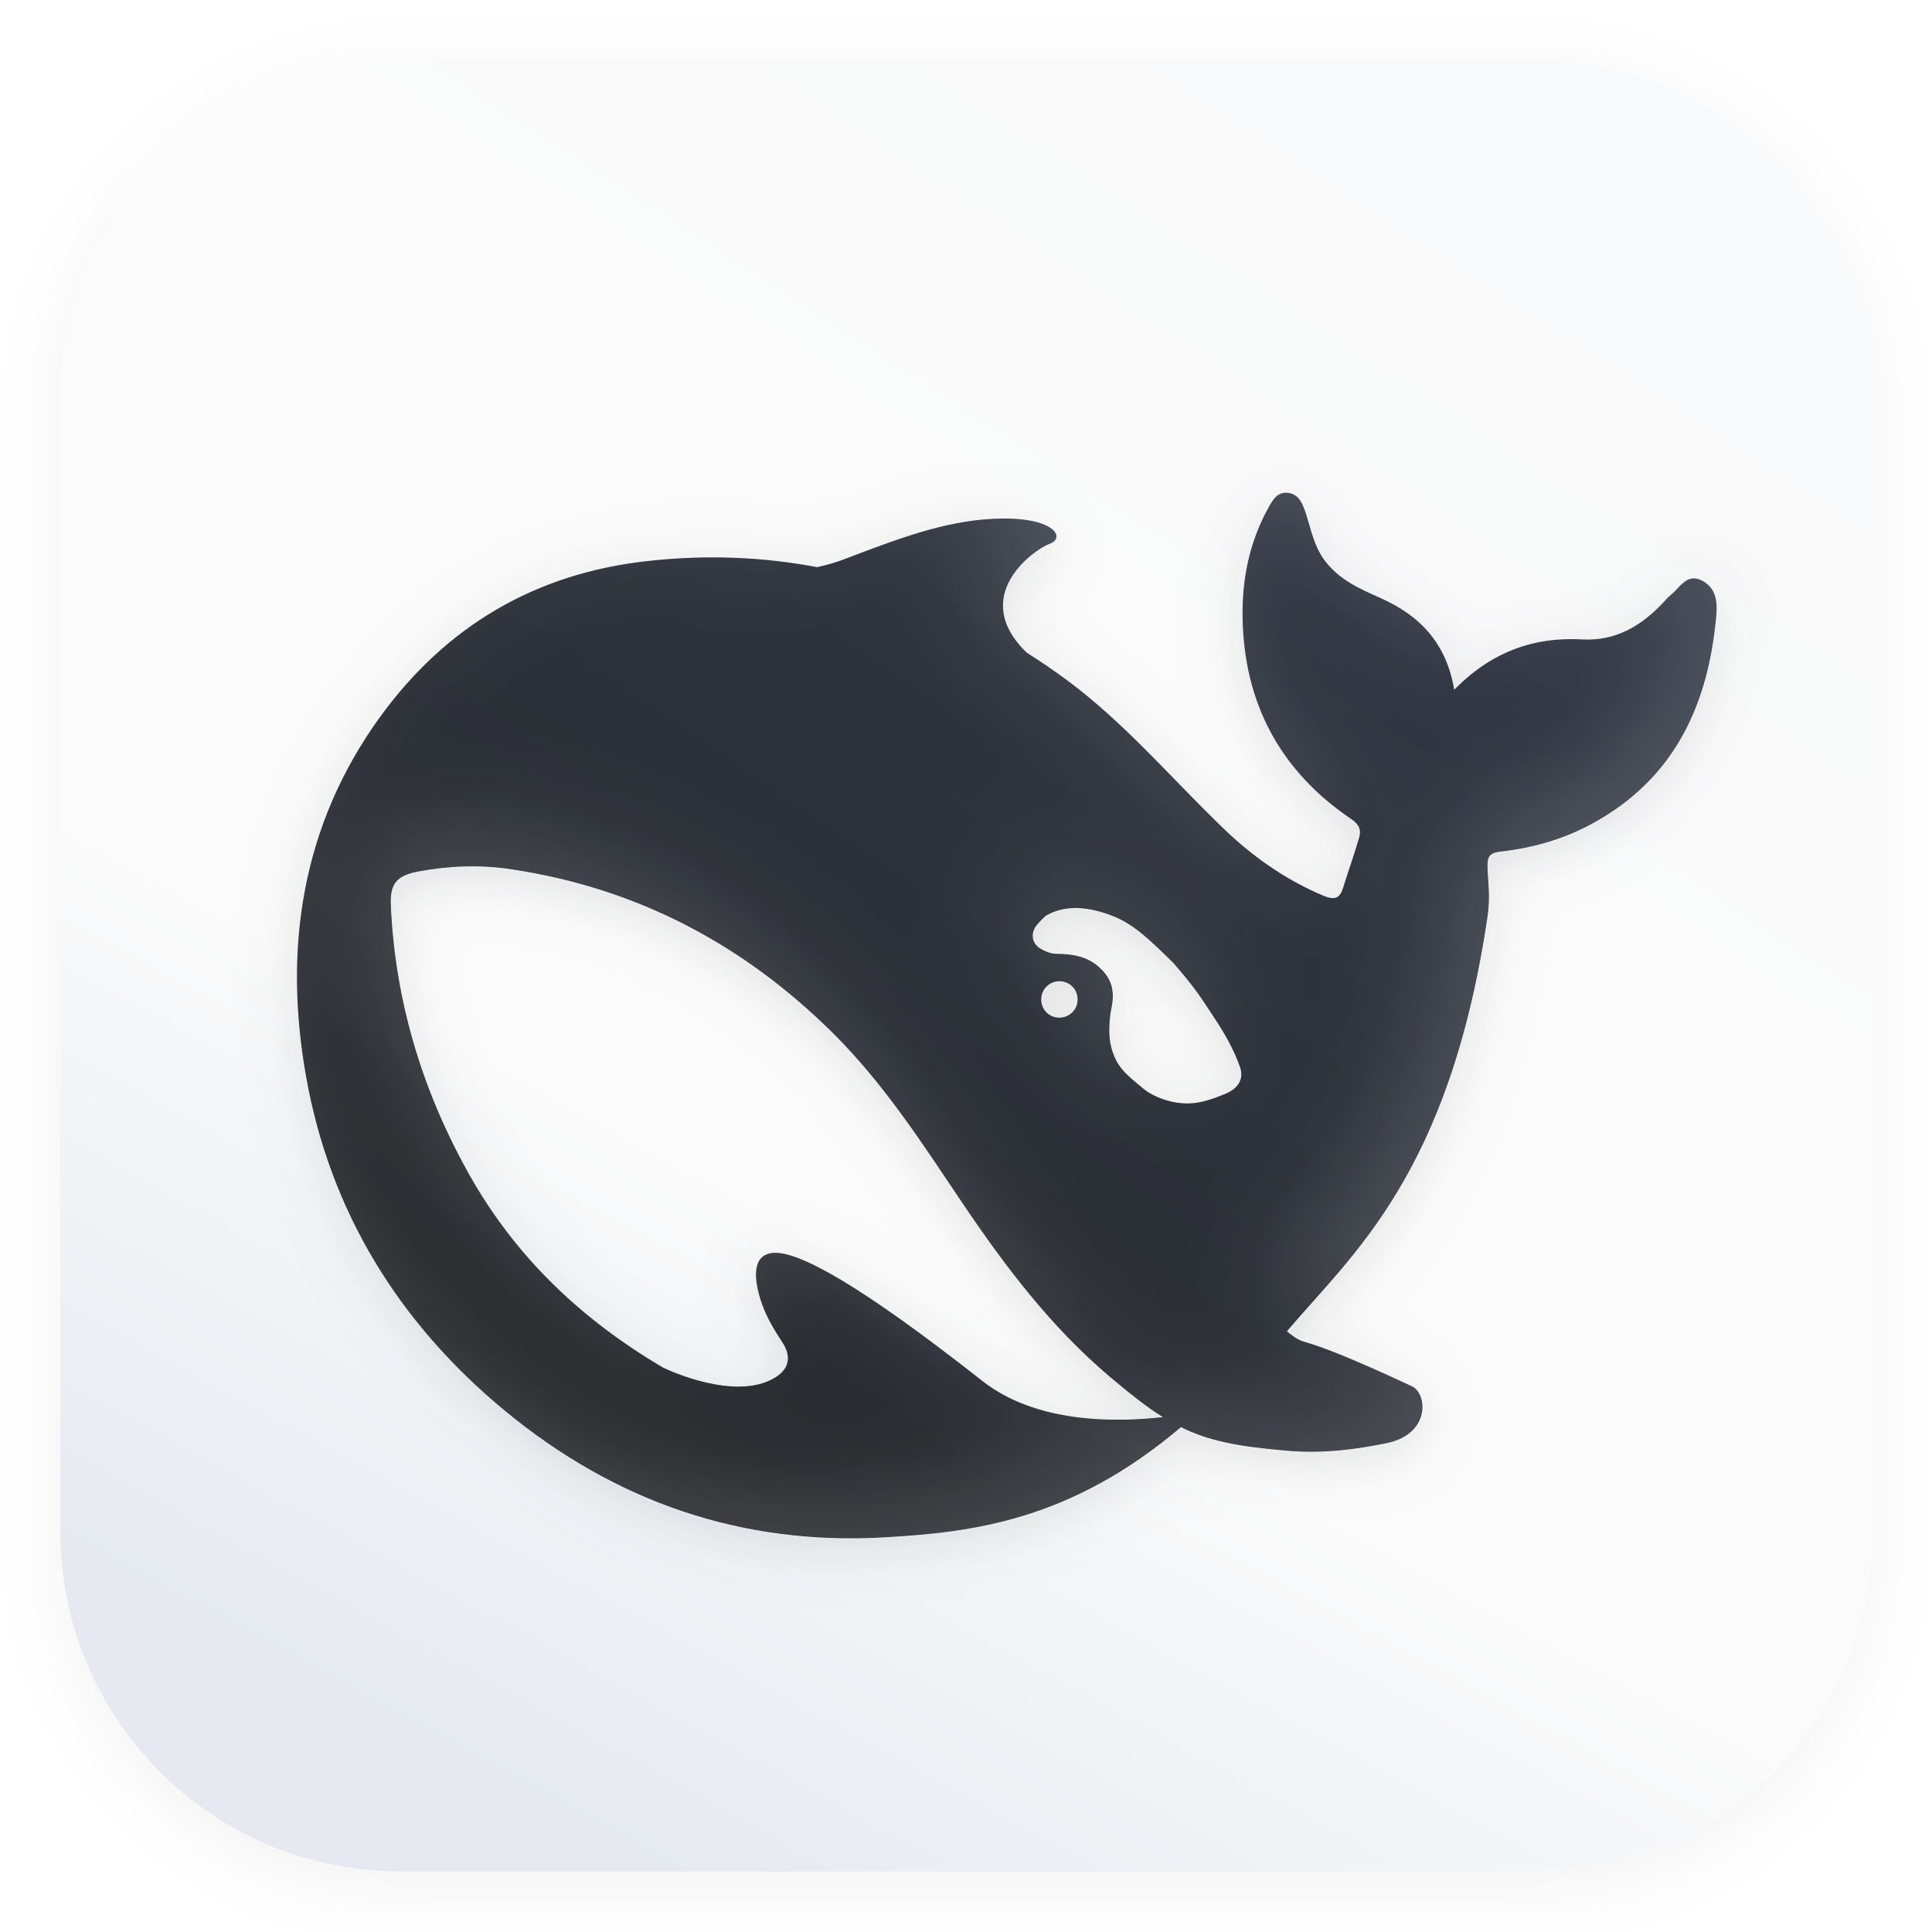
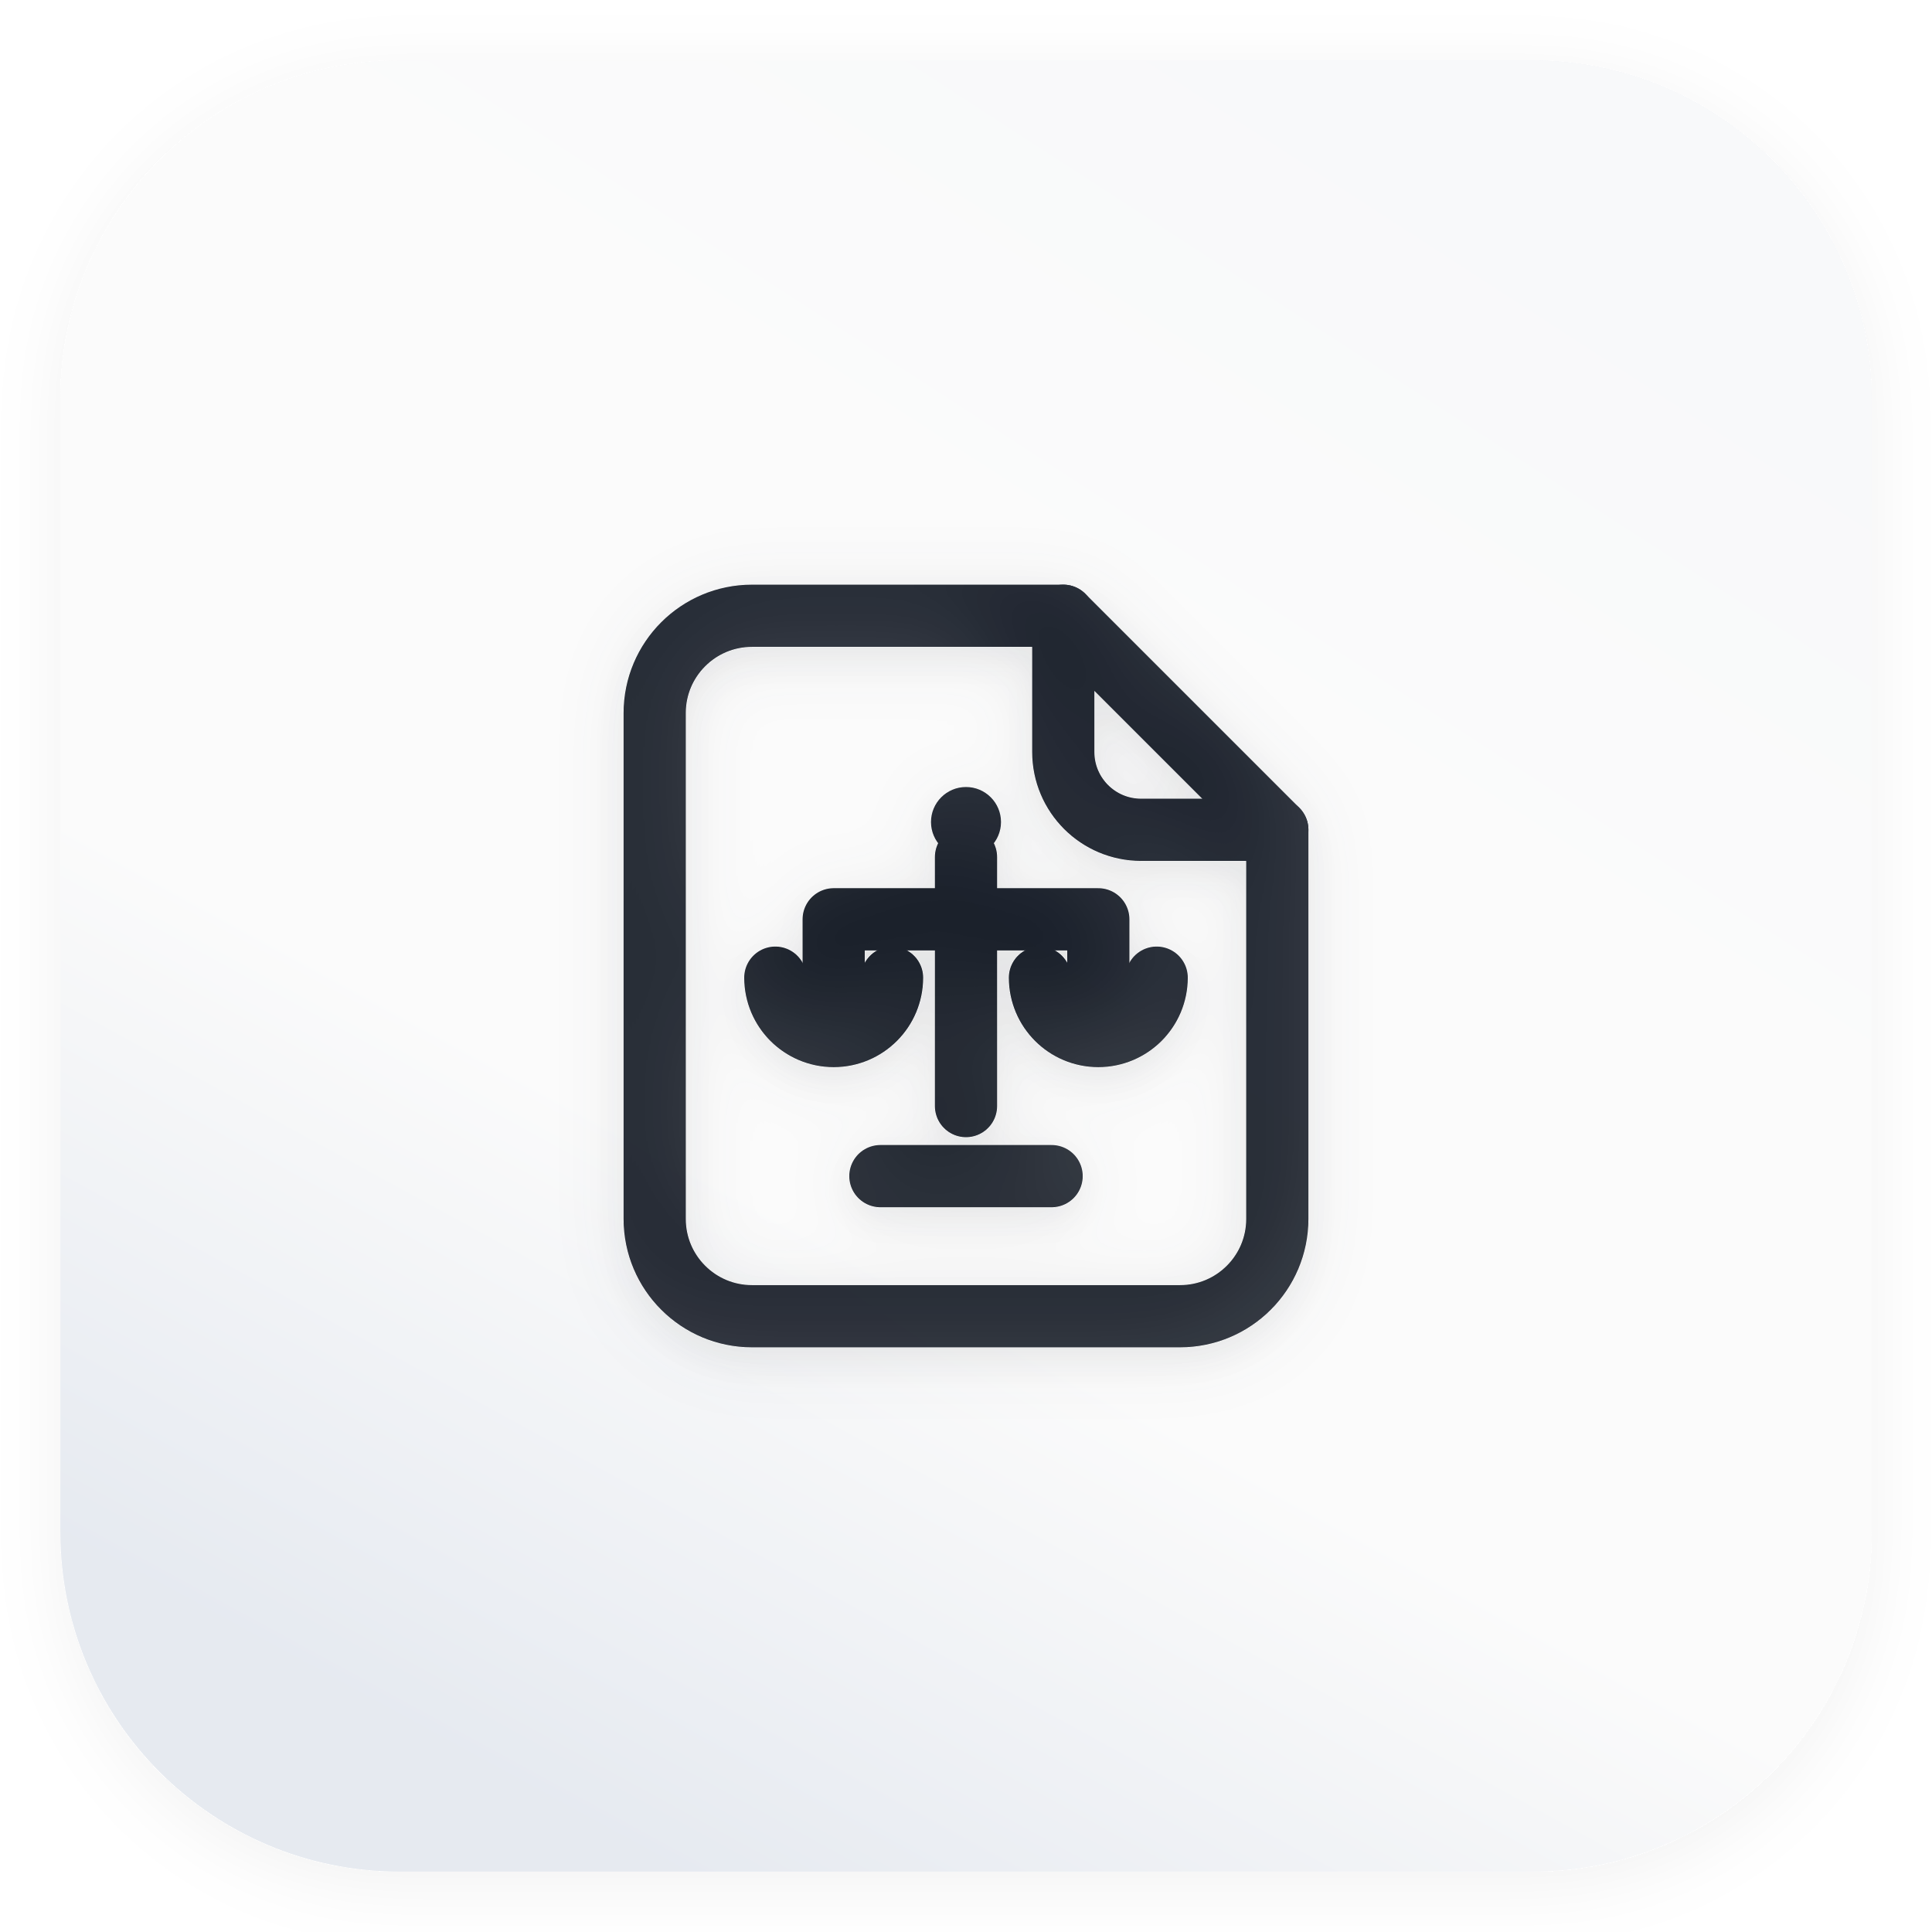
<svg xmlns="http://www.w3.org/2000/svg" width="1024" height="1024" viewBox="0 0 1024 1024" fill="none">
  <g transform="translate(32 32) scale(0.9375) translate(-40 -32)">
    <g filter="url(#filter0_d_1637_371)">
      <rect rx="192" width="1024" height="1024" transform="translate(40 32)" fill="#FBFBFB" />
      <rect rx="192" width="1024" height="1024" transform="translate(40 32)" fill="url(#paint0_linear_1637_371)" fill-opacity="0.4" />
      <rect rx="192" width="1024" height="1024" transform="translate(40 32)" fill="url(#paint1_linear_1637_371)" fill-opacity="0.8" />
      <g id="tray-glyph" filter="url(#filter1_ddi_1637_371)">
-         <path d="M968.002 326.025C959.5 321.85 955.842 329.804 950.865 333.835C949.162 335.143 947.722 336.834 946.283 338.393C933.859 351.673 919.336 360.407 900.376 359.363C872.649 357.804 848.963 366.525 828.035 387.759C823.586 361.583 808.812 345.951 786.313 335.936C774.536 330.729 762.64 325.51 754.401 314.186C748.645 306.112 747.074 297.127 744.195 288.274C742.36 282.936 740.538 277.465 734.385 276.554C727.718 275.51 725.103 281.112 722.476 285.803C712.006 304.95 707.952 326.039 708.349 347.405C709.26 395.463 729.54 433.742 769.823 460.962C774.404 464.094 775.579 467.212 774.14 471.771C771.394 481.153 768.119 490.257 765.241 499.639C763.406 505.624 760.66 506.933 754.256 504.329C732.154 495.08 713.049 481.417 696.175 464.874C667.524 437.138 641.633 406.536 609.325 382.566C601.733 376.964 594.154 371.758 586.298 366.802C553.33 334.773 590.616 308.464 599.251 305.333C608.282 302.082 602.393 290.877 573.214 291.009C544.048 291.141 517.364 300.906 483.353 313.935C478.389 315.891 473.147 317.318 467.786 318.494C436.917 312.64 404.873 311.332 371.377 315.111C308.332 322.141 257.975 351.964 220.953 402.876C176.471 464.081 166.014 533.624 178.835 606.153C192.302 682.594 231.291 745.887 291.194 795.372C353.328 846.68 424.876 871.813 506.498 866.99C556.076 864.122 611.279 857.489 673.532 804.74C689.23 812.55 705.708 815.681 733.052 818.02C754.111 819.976 774.391 816.976 790.076 813.726C814.674 808.519 812.971 785.726 804.072 781.564C731.995 747.962 747.826 761.638 733.435 750.565C770.06 707.198 825.263 662.139 846.85 516.156C848.553 504.567 847.114 497.273 846.85 487.892C846.718 482.157 848.025 479.95 854.574 479.303C872.623 477.215 890.156 472.273 906.238 463.42C952.938 437.892 971.765 395.965 976.215 345.7C976.875 338.01 976.083 330.069 967.976 326.039L968.002 326.025ZM561.067 778.432C491.222 723.477 457.343 705.374 443.347 706.154C430.263 706.933 432.626 721.918 435.505 731.682C438.515 741.315 442.436 747.962 447.929 756.418C451.718 762.021 454.346 770.345 444.14 776.609C421.641 790.549 382.533 771.918 380.698 771.006C335.174 744.182 297.109 708.757 270.293 660.316C244.389 613.698 229.35 563.685 226.868 510.302C226.208 497.406 230.01 492.847 242.831 490.508C259.704 487.376 277.106 486.729 293.98 489.2C365.264 499.625 425.959 531.523 476.844 582.052C505.878 610.831 527.861 645.213 550.491 678.815C574.561 714.492 600.452 748.49 633.42 776.358C645.066 786.122 654.348 793.548 663.247 799.019C636.431 802.018 591.698 802.666 561.08 778.445L561.067 778.432ZM594.55 562.905C594.55 557.171 599.132 552.625 604.888 552.625C606.195 552.625 607.371 552.876 608.414 553.273C609.853 553.801 611.16 554.581 612.203 555.744C614.038 557.567 615.081 560.17 615.081 562.905C615.081 568.64 610.5 573.185 604.743 573.185C598.987 573.185 594.537 568.627 594.537 562.905H594.55ZM698.539 616.301C691.871 619.037 685.19 621.375 678.787 621.64C668.845 622.155 657.992 618.125 652.103 613.17C642.953 605.479 636.404 601.185 633.658 587.773C632.483 582.039 633.13 573.185 634.186 568.111C636.536 557.171 633.922 550.141 626.212 543.759C619.927 538.553 611.952 537.112 603.185 537.112C599.911 537.112 596.914 535.685 594.682 534.509C591.025 532.686 588.015 528.127 590.893 522.525C591.804 520.701 596.254 516.275 597.297 515.495C609.206 508.716 622.937 510.936 635.625 516.01C647.403 520.833 656.288 529.686 669.109 542.186C682.193 557.289 684.543 561.465 692.003 572.789C697.892 581.642 703.252 590.759 706.909 601.185C709.128 607.699 706.249 613.038 698.539 616.288V616.301Z" fill="url(#paint2_linear_1637_371)" fill-opacity="0.9" />
+         <g id="quanju-mark" transform="translate(288 280) scale(22)" fill="none" stroke="url(#paint2_linear_1637_371)" stroke-width="1.6" stroke-linecap="round" stroke-linejoin="round">
+           <path d="M14.5 3H6.5A2.5 2.5 0 0 0 4 5.5v13A2.5 2.5 0 0 0 6.5 21h11a2.5 2.5 0 0 0 2.5-2.5V8.5L14.5 3Z" />
+           <path d="M14.5 3v3.5A2 2 0 0 0 16.5 8.5H20" />
+           <path d="M12 9.2v1.6M8.6 10.8h6.8M12 10.8v4.8M9.8 17.4h4.4M8.6 10.8v1.5M15.4 10.8v1.5" />
+           <path d="M7.1 12.3a1.5 1.5 0 0 0 3 0M13.9 12.3a1.5 1.5 0 0 0 3 0" />
+           <circle cx="12" cy="8.3" r="0.9" fill="url(#paint2_linear_1637_371)" stroke="none" />
+         </g>
      </g>
    </g>
  </g>
  <defs>
    <filter id="filter0_d_1637_371" x="-8" y="-16" width="1120" height="1120" filterUnits="userSpaceOnUse" color-interpolation-filters="sRGB">
      <feFlood flood-opacity="0" result="BackgroundImageFix" />
      <feColorMatrix in="SourceAlpha" type="matrix" values="0 0 0 0 0 0 0 0 0 0 0 0 0 0 0 0 0 0 127 0" result="hardAlpha" />
      <feOffset dy="8" />
      <feGaussianBlur stdDeviation="20" />
      <feComposite in2="hardAlpha" operator="out" />
      <feColorMatrix type="matrix" values="0 0 0 0 0 0 0 0 0 0 0 0 0 0 0 0 0 0 0.05 0" />
      <feBlend mode="normal" in2="BackgroundImageFix" result="effect1_dropShadow_1637_371" />
      <feBlend mode="normal" in="BackgroundImageFix" in2="effect1_dropShadow_1637_371" result="BackgroundImageFix" />
      <feBlend mode="normal" in="SourceGraphic" in2="BackgroundImageFix" result="shape" />
    </filter>
    <filter id="filter1_ddi_1637_371" x="133.744" y="240.427" width="882.652" height="671.147" filterUnits="userSpaceOnUse" color-interpolation-filters="sRGB">
      <feFlood flood-opacity="0" result="BackgroundImageFix" />
      <feColorMatrix in="SourceAlpha" type="matrix" values="0 0 0 0 0 0 0 0 0 0 0 0 0 0 0 0 0 0 127 0" result="hardAlpha" />
      <feOffset dy="4" />
      <feGaussianBlur stdDeviation="20" />
      <feComposite in2="hardAlpha" operator="out" />
      <feColorMatrix type="matrix" values="0 0 0 0 0.176 0 0 0 0 0.192 0 0 0 0 0.231 0 0 0 0.08 0" />
      <feBlend mode="normal" in2="BackgroundImageFix" result="effect1_dropShadow_1637_371" />
      <feColorMatrix in="SourceAlpha" type="matrix" values="0 0 0 0 0 0 0 0 0 0 0 0 0 0 0 0 0 0 127 0" result="hardAlpha" />
      <feOffset dy="8" />
      <feGaussianBlur stdDeviation="8" />
      <feComposite in2="hardAlpha" operator="out" />
      <feColorMatrix type="matrix" values="0 0 0 0 0.173 0 0 0 0 0.188 0 0 0 0 0.224 0 0 0 0.04 0" />
      <feBlend mode="normal" in2="effect1_dropShadow_1637_371" result="effect2_dropShadow_1637_371" />
      <feBlend mode="normal" in="SourceGraphic" in2="BackgroundImageFix" result="shape" />
      <feColorMatrix in="SourceAlpha" type="matrix" values="0 0 0 0 0 0 0 0 0 0 0 0 0 0 0 0 0 0 127 0" result="hardAlpha" />
      <feOffset dx="-16" dy="-20" />
      <feGaussianBlur stdDeviation="30" />
      <feComposite in2="hardAlpha" operator="arithmetic" k2="-1" k3="1" />
      <feColorMatrix type="matrix" values="0 0 0 0 1 0 0 0 0 1 0 0 0 0 1 0 0 0 0.15 0" />
      <feBlend mode="normal" in2="shape" result="effect3_innerShadow_1637_371" />
      <feBlend mode="normal" in="effect3_innerShadow_1637_371" in2="effect2_dropShadow_1637_371" result="effect3_innerShadow_1637_371" />
    </filter>
    <linearGradient id="paint0_linear_1637_371" x1="973.58" y1="1.59609e-05" x2="378.123" y2="917.86" gradientUnits="userSpaceOnUse">
      <stop offset="0.142" stop-color="#D4DBE9" />
      <stop offset="0.486" stop-color="#FBFBFB" />
    </linearGradient>
    <linearGradient id="paint1_linear_1637_371" x1="603.371" y1="445.063" x2="239.356" y2="1111.41" gradientUnits="userSpaceOnUse">
      <stop offset="0.363" stop-color="#FBFBFB" />
      <stop offset="0.83" stop-color="#E1E6EE" />
    </linearGradient>
    <linearGradient id="paint2_linear_1637_371" x1="849.855" y1="39.085" x2="331.636" y2="802.645" gradientUnits="userSpaceOnUse">
      <stop offset="0.086" stop-color="#1C2434" />
      <stop offset="1" stop-color="#0F1115" />
    </linearGradient>
  </defs>
</svg>
